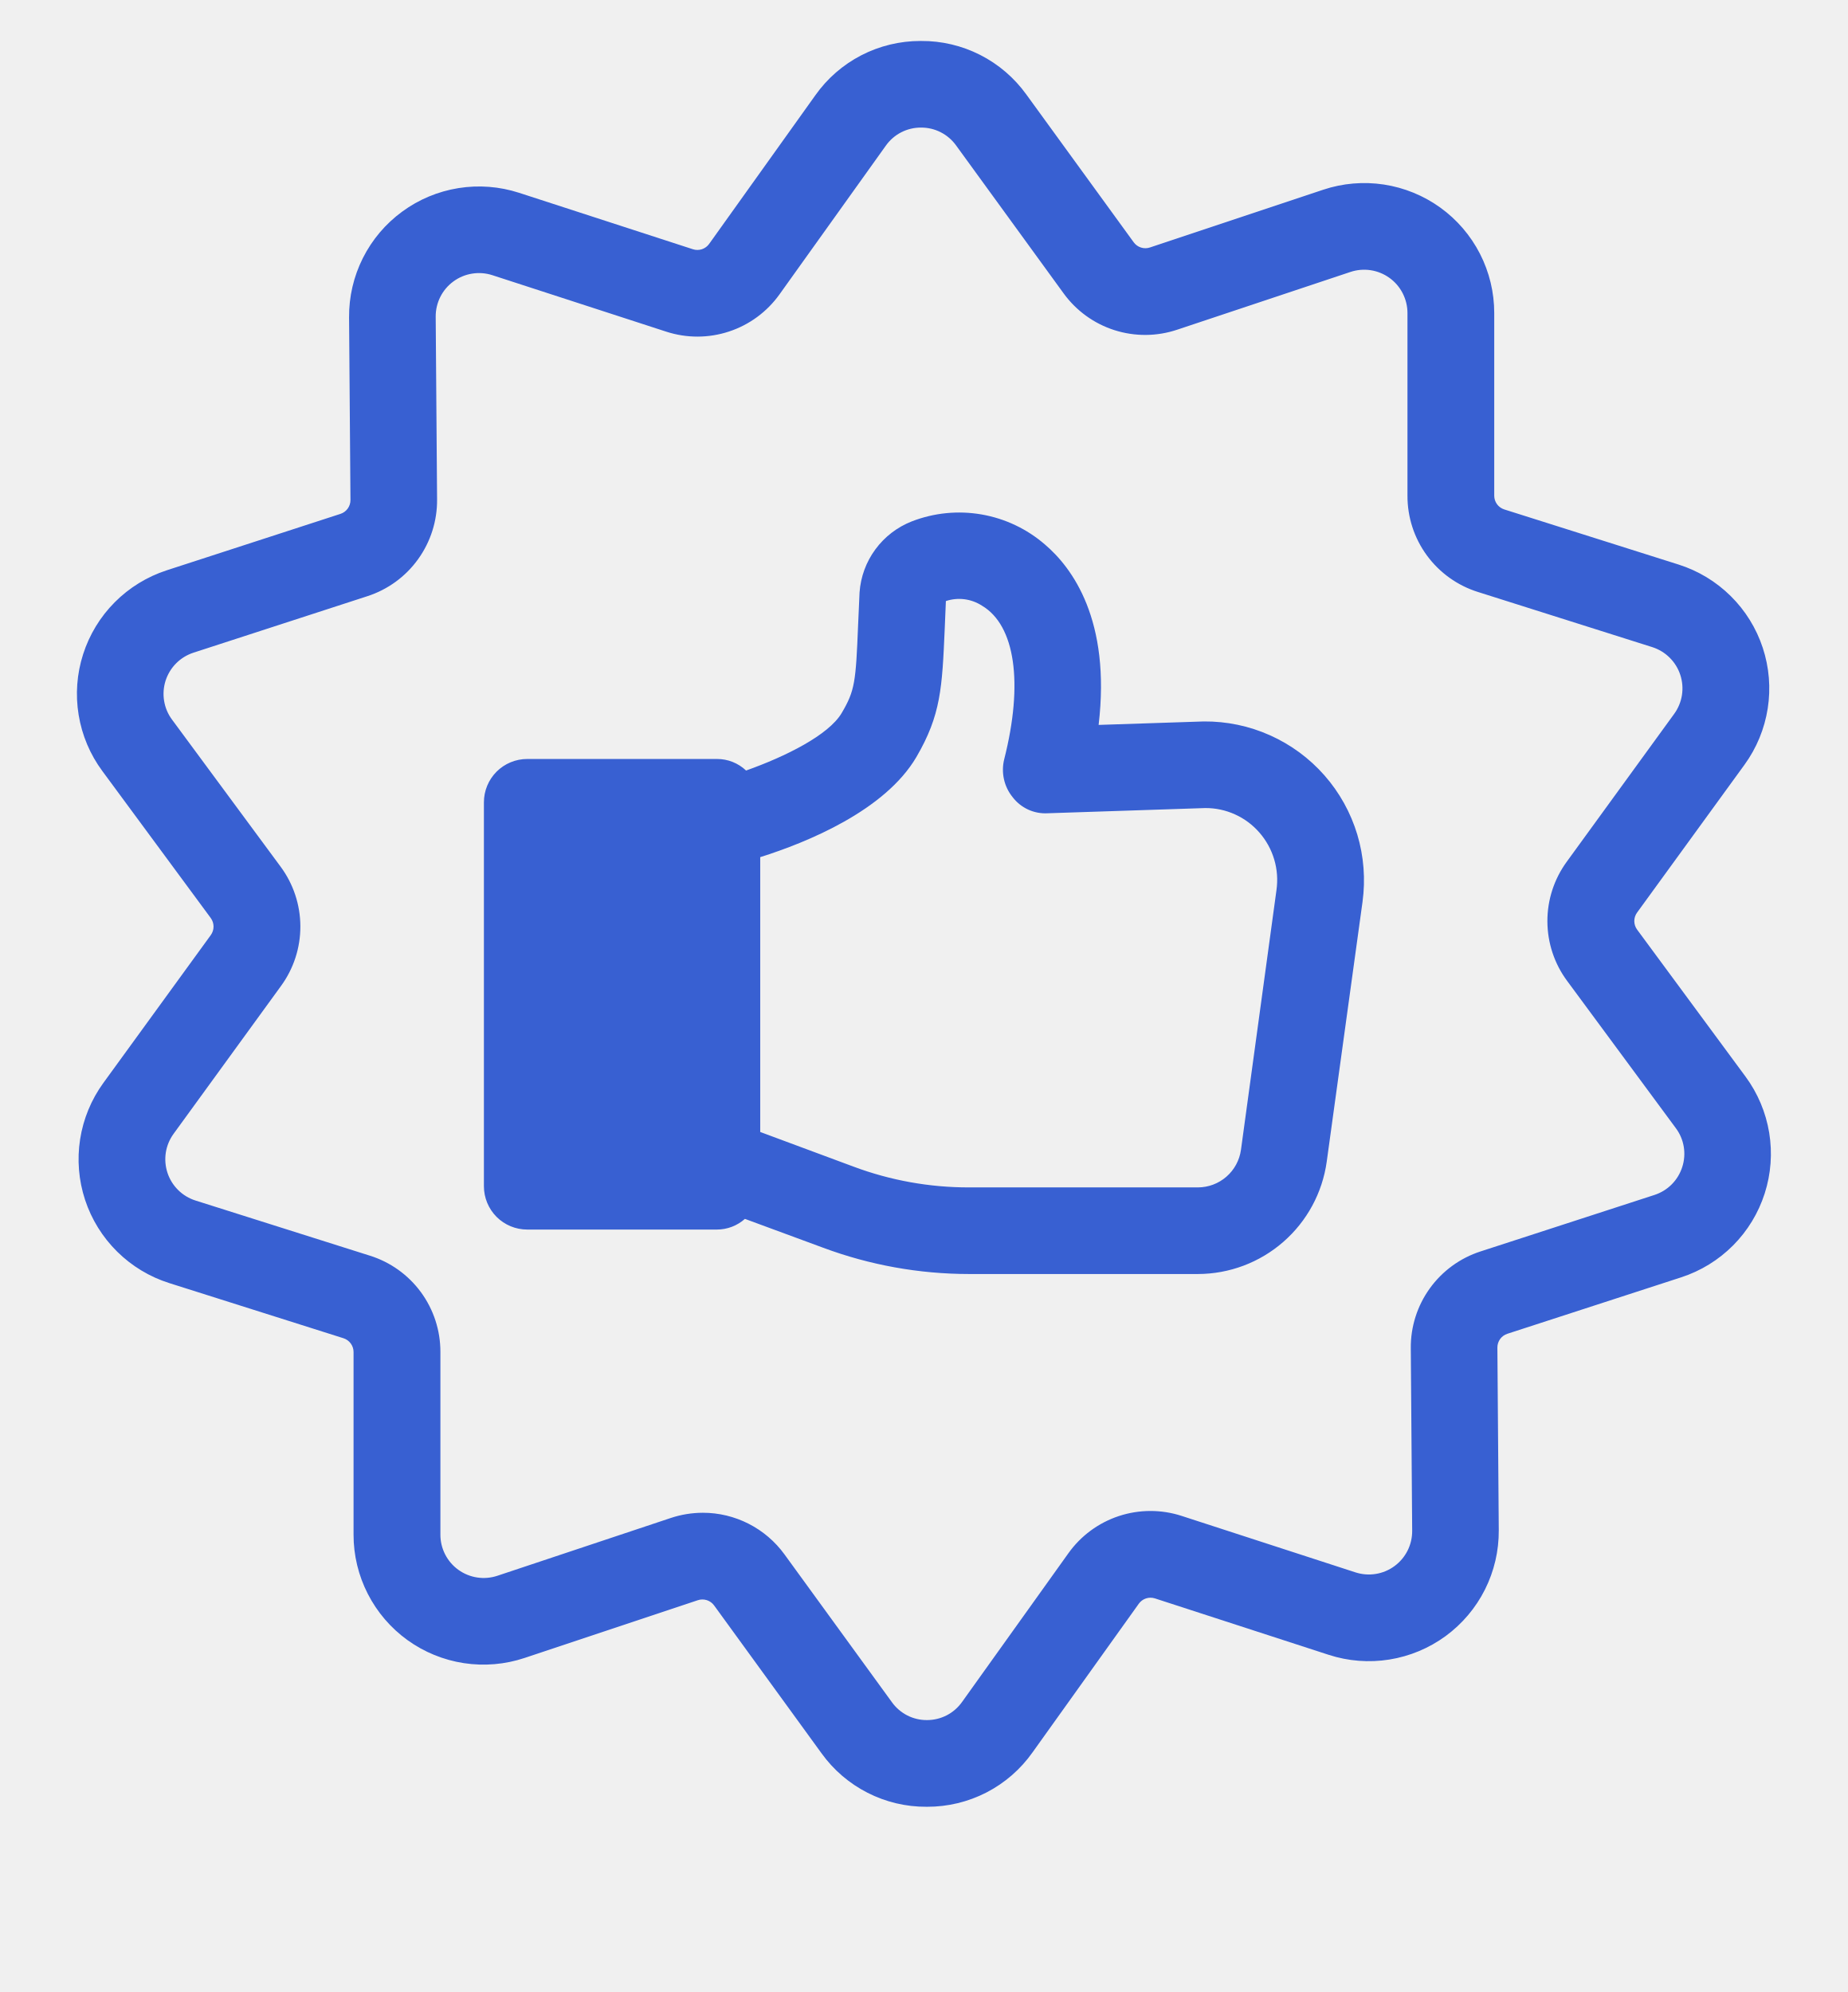
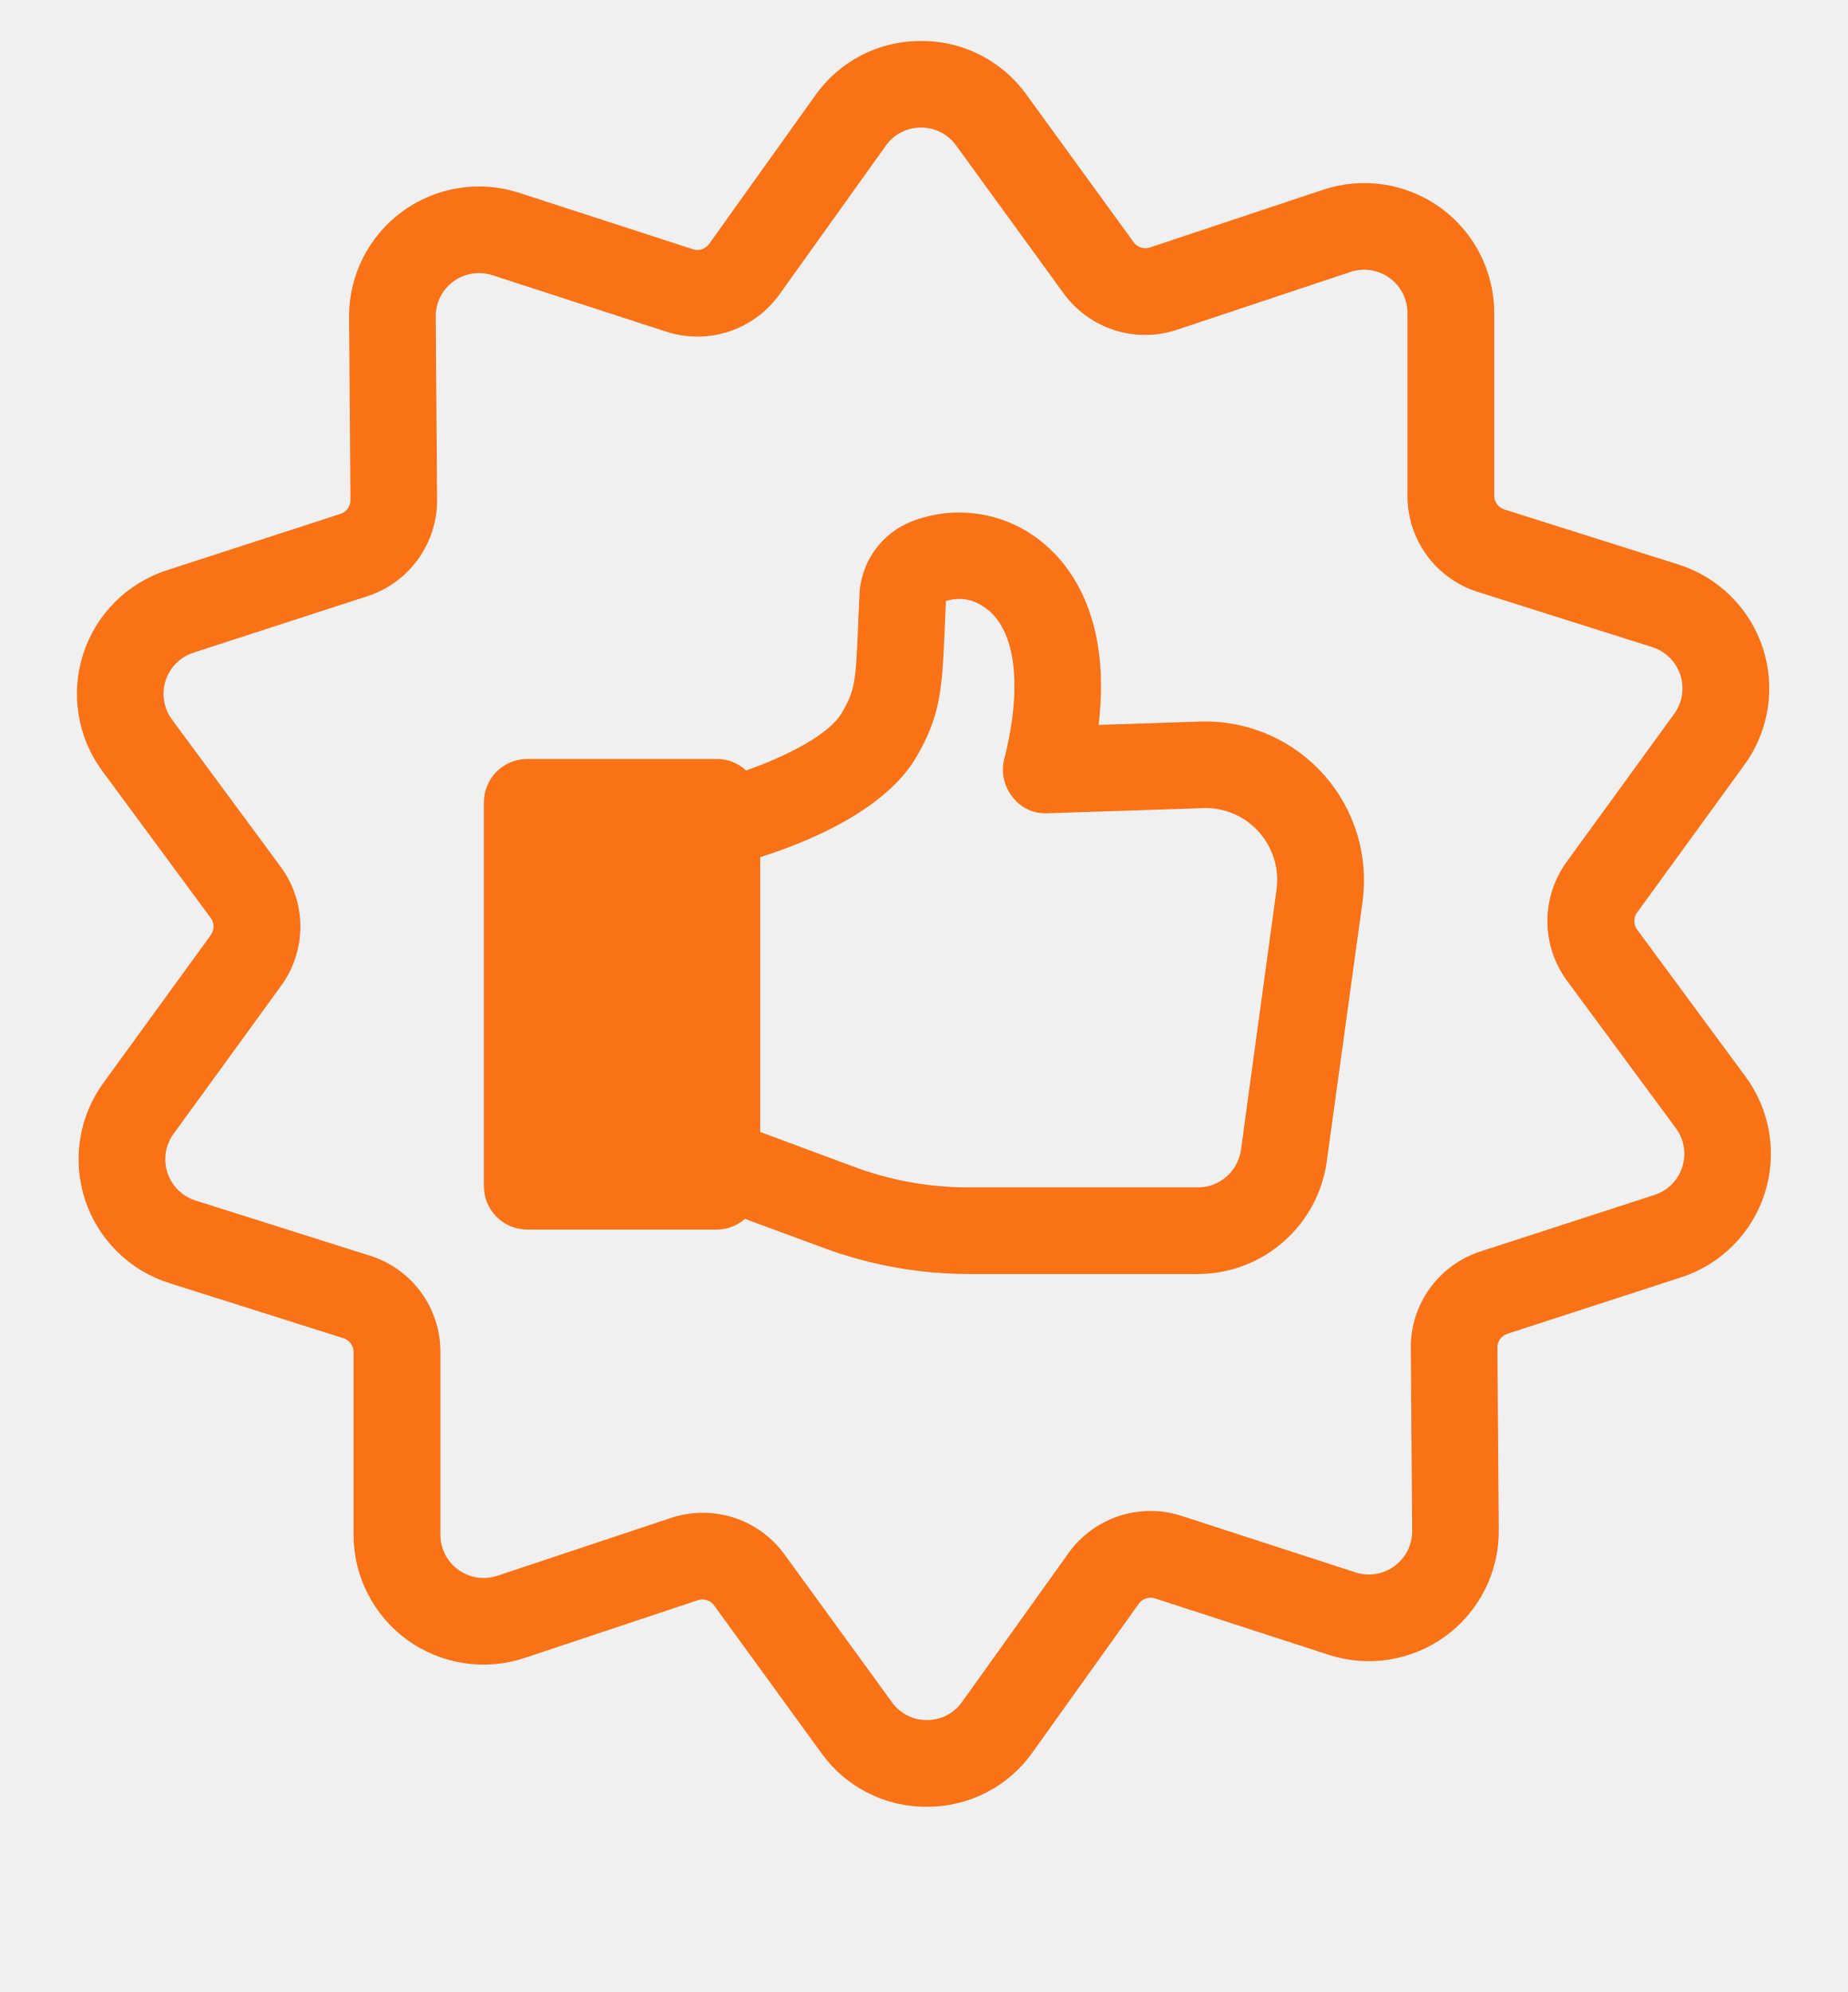
<svg xmlns="http://www.w3.org/2000/svg" width="64" height="69" viewBox="0 0 64 69" fill="none">
-   <g clip-path="url(#clip0_4454_2231)">
-     <path d="M60.456 37.293L56.7 32.2C56.637 32.114 56.603 32.011 56.603 31.904C56.603 31.798 56.637 31.695 56.7 31.609L60.42 26.489C60.839 25.912 61.114 25.244 61.224 24.54C61.334 23.835 61.275 23.115 61.052 22.438C60.829 21.76 60.448 21.146 59.941 20.645C59.434 20.144 58.815 19.77 58.136 19.555L52.1 17.646C51.999 17.614 51.91 17.55 51.848 17.465C51.785 17.379 51.752 17.276 51.752 17.17V10.842C51.752 10.129 51.583 9.426 51.258 8.791C50.933 8.156 50.462 7.607 49.883 7.19C49.304 6.773 48.635 6.5 47.93 6.392C47.225 6.285 46.504 6.346 45.828 6.572L39.828 8.572C39.727 8.606 39.618 8.607 39.517 8.574C39.415 8.542 39.327 8.478 39.265 8.392L35.545 3.271C35.129 2.694 34.581 2.224 33.947 1.902C33.313 1.58 32.611 1.414 31.9 1.419H31.883C31.169 1.418 30.465 1.588 29.831 1.915C29.197 2.242 28.651 2.717 28.239 3.3L24.561 8.448C24.499 8.535 24.411 8.599 24.311 8.633C24.21 8.666 24.101 8.667 24 8.634L17.98 6.679C17.302 6.459 16.581 6.403 15.877 6.516C15.173 6.629 14.506 6.907 13.931 7.329C13.355 7.75 12.888 8.302 12.568 8.939C12.248 9.576 12.084 10.28 12.09 10.993L12.138 17.32C12.139 17.427 12.105 17.53 12.043 17.617C11.981 17.703 11.893 17.767 11.792 17.8L5.773 19.755C5.095 19.976 4.479 20.354 3.976 20.859C3.472 21.364 3.097 21.982 2.879 22.661C2.661 23.34 2.608 24.06 2.724 24.764C2.839 25.468 3.12 26.134 3.544 26.707L7.3 31.8C7.362 31.886 7.396 31.989 7.396 32.096C7.396 32.202 7.362 32.305 7.3 32.391L3.58 37.511C3.161 38.088 2.885 38.756 2.775 39.461C2.665 40.165 2.724 40.885 2.947 41.563C3.17 42.24 3.551 42.854 4.058 43.355C4.565 43.856 5.184 44.23 5.864 44.445L11.897 46.355C11.998 46.387 12.086 46.451 12.148 46.536C12.211 46.622 12.245 46.725 12.245 46.831V53.159C12.244 53.872 12.414 54.575 12.739 55.21C13.064 55.845 13.535 56.394 14.113 56.811C14.692 57.228 15.361 57.501 16.066 57.609C16.771 57.716 17.492 57.655 18.169 57.429L24.169 55.429C24.269 55.395 24.378 55.395 24.48 55.427C24.581 55.459 24.669 55.523 24.732 55.609L28.452 60.73C28.866 61.307 29.413 61.776 30.047 62.099C30.68 62.422 31.381 62.588 32.092 62.584H32.109C32.824 62.586 33.529 62.416 34.165 62.089C34.801 61.761 35.348 61.284 35.761 60.7L39.439 55.554C39.5 55.467 39.587 55.402 39.688 55.368C39.789 55.334 39.898 55.334 40 55.366L46.019 57.321C46.697 57.541 47.417 57.597 48.121 57.484C48.825 57.371 49.492 57.093 50.068 56.672C50.643 56.25 51.11 55.698 51.43 55.061C51.75 54.424 51.914 53.72 51.909 53.007L51.861 46.68C51.86 46.574 51.893 46.47 51.955 46.383C52.017 46.297 52.105 46.233 52.207 46.2L58.226 44.245C58.904 44.025 59.52 43.646 60.023 43.141C60.526 42.636 60.902 42.018 61.119 41.34C61.337 40.661 61.39 39.94 61.275 39.236C61.159 38.533 60.879 37.867 60.456 37.293ZM58.264 40.423C58.192 40.65 58.067 40.856 57.899 41.025C57.731 41.194 57.525 41.319 57.299 41.392L51.28 43.347C50.572 43.575 49.956 44.024 49.521 44.627C49.086 45.23 48.855 45.956 48.862 46.7L48.91 53.027C48.911 53.265 48.857 53.499 48.75 53.712C48.643 53.924 48.488 54.108 48.296 54.248C48.104 54.389 47.882 54.482 47.648 54.519C47.413 54.557 47.173 54.538 46.947 54.465L40.929 52.51C40.221 52.279 39.458 52.281 38.751 52.514C38.045 52.747 37.431 53.2 37 53.807L33.32 58.954C33.182 59.148 33 59.307 32.789 59.416C32.577 59.525 32.343 59.581 32.105 59.581C31.868 59.583 31.634 59.527 31.423 59.42C31.212 59.312 31.03 59.156 30.892 58.963L27.171 53.843C26.847 53.396 26.421 53.032 25.929 52.781C25.437 52.53 24.893 52.399 24.341 52.4C23.962 52.401 23.587 52.462 23.228 52.582L17.228 54.582C17.002 54.657 16.762 54.678 16.527 54.642C16.291 54.606 16.068 54.515 15.875 54.376C15.682 54.237 15.525 54.054 15.417 53.842C15.309 53.63 15.252 53.396 15.253 53.158V46.83C15.255 46.086 15.019 45.361 14.579 44.76C14.139 44.16 13.519 43.716 12.809 43.494L6.773 41.585C6.546 41.513 6.339 41.389 6.17 41.221C6.001 41.054 5.874 40.849 5.8 40.623C5.726 40.397 5.707 40.157 5.743 39.922C5.78 39.687 5.873 39.464 6.013 39.272L9.732 34.153C10.171 33.552 10.406 32.827 10.403 32.083C10.4 31.339 10.16 30.616 9.717 30.018L5.958 24.926C5.816 24.735 5.722 24.513 5.684 24.278C5.645 24.044 5.663 23.803 5.735 23.577C5.808 23.351 5.933 23.145 6.101 22.976C6.268 22.808 6.474 22.682 6.7 22.608L12.719 20.653C13.427 20.425 14.043 19.977 14.478 19.373C14.913 18.77 15.145 18.044 15.138 17.3L15.09 10.97C15.088 10.732 15.143 10.498 15.249 10.286C15.356 10.073 15.511 9.889 15.703 9.749C15.895 9.608 16.117 9.515 16.352 9.478C16.586 9.44 16.827 9.459 17.053 9.532L23.071 11.487C23.778 11.718 24.541 11.717 25.247 11.484C25.954 11.252 26.568 10.799 27 10.193L30.68 5.046C30.818 4.851 31 4.692 31.213 4.583C31.425 4.474 31.661 4.418 31.9 4.419C32.136 4.418 32.37 4.473 32.581 4.581C32.792 4.688 32.974 4.845 33.113 5.037L36.834 10.157C37.27 10.76 37.887 11.208 38.595 11.435C39.304 11.662 40.066 11.657 40.772 11.42L46.772 9.42C46.997 9.345 47.237 9.324 47.473 9.36C47.708 9.396 47.931 9.487 48.124 9.626C48.317 9.765 48.474 9.948 48.582 10.16C48.69 10.372 48.747 10.606 48.747 10.844V17.17C48.744 17.914 48.98 18.64 49.42 19.24C49.86 19.84 50.48 20.284 51.191 20.506L57.224 22.415C57.45 22.487 57.657 22.611 57.826 22.779C57.995 22.946 58.122 23.151 58.196 23.377C58.27 23.603 58.29 23.843 58.253 24.078C58.216 24.313 58.124 24.536 57.984 24.728L54.265 29.847C53.826 30.448 53.59 31.173 53.593 31.917C53.596 32.661 53.836 33.385 54.28 33.982L58.039 39.074C58.182 39.264 58.277 39.486 58.316 39.721C58.355 39.956 58.337 40.197 58.264 40.423ZM41.69 24.99L38.05 25.11C38.48 21.47 37.13 19.66 36.19 18.86C35.566 18.32 34.808 17.961 33.996 17.82C33.184 17.679 32.348 17.762 31.58 18.06C31.076 18.257 30.639 18.593 30.319 19.028C29.998 19.464 29.808 19.981 29.77 20.52L29.72 21.65C29.64 23.63 29.61 23.92 29.15 24.7C28.7 25.46 27.22 26.2 25.84 26.69C25.567 26.431 25.205 26.288 24.83 26.29H18.26C17.862 26.29 17.48 26.448 17.199 26.729C16.918 27.011 16.76 27.392 16.76 27.79V41.09C16.76 41.488 16.918 41.869 17.199 42.151C17.48 42.432 17.862 42.59 18.26 42.59H24.83C25.187 42.59 25.532 42.458 25.8 42.22L28.51 43.22C30.125 43.821 31.836 44.129 33.56 44.13H41.49C42.577 44.128 43.627 43.733 44.446 43.018C45.266 42.303 45.8 41.317 45.95 40.24L47.19 31.24C47.297 30.457 47.235 29.661 47.008 28.904C46.78 28.148 46.392 27.449 45.87 26.856C45.348 26.263 44.705 25.79 43.983 25.468C43.262 25.145 42.48 24.983 41.69 24.99ZM44.21 30.83L42.98 39.83C42.929 40.19 42.751 40.52 42.477 40.758C42.204 40.997 41.853 41.129 41.49 41.13H33.56C32.194 41.132 30.839 40.888 29.56 40.41L26.33 39.21V29.69C27.95 29.18 30.65 28.08 31.74 26.22C32.59 24.76 32.63 23.83 32.72 21.78L32.76 20.82C32.967 20.751 33.187 20.73 33.403 20.757C33.619 20.785 33.827 20.861 34.01 20.98C35.16 21.66 35.45 23.66 34.78 26.3C34.724 26.526 34.721 26.762 34.771 26.989C34.821 27.216 34.923 27.429 35.07 27.61C35.211 27.796 35.397 27.945 35.61 28.043C35.822 28.14 36.056 28.184 36.29 28.17L41.74 27.99C42.096 27.987 42.448 28.062 42.773 28.209C43.097 28.355 43.386 28.571 43.62 28.84C43.855 29.11 44.03 29.427 44.132 29.771C44.234 30.114 44.26 30.475 44.21 30.83Z" fill="#3860D2" />
+   <g clip-path="url(#clip0_8_66)">
+     <mask id="mask0_8_66" style="mask-type:luminance" maskUnits="userSpaceOnUse" x="0" y="0" width="64" height="69">
+       <path d="M64 0H0V69H64V0Z" fill="white" />
+     </mask>
+     <g mask="url(#mask0_8_66)">
+       <path d="M60.456 37.293L56.7 32.2C56.637 32.114 56.603 32.011 56.603 31.904C56.603 31.798 56.637 31.695 56.7 31.609L60.42 26.489C60.839 25.912 61.114 25.244 61.224 24.54C61.334 23.835 61.275 23.115 61.052 22.438C60.829 21.76 60.448 21.146 59.941 20.645C59.434 20.144 58.815 19.77 58.136 19.555L52.1 17.646C51.999 17.614 51.91 17.55 51.848 17.465C51.785 17.379 51.752 17.276 51.752 17.17V10.842C51.752 10.129 51.583 9.426 51.258 8.791C50.933 8.156 50.462 7.607 49.883 7.19C49.304 6.773 48.635 6.5 47.93 6.392C47.225 6.285 46.504 6.346 45.828 6.572L39.828 8.572C39.727 8.606 39.618 8.607 39.517 8.574C39.415 8.542 39.327 8.478 39.265 8.392L35.545 3.271C35.129 2.694 34.581 2.224 33.947 1.902C33.313 1.58 32.611 1.414 31.9 1.419H31.883C31.169 1.418 30.465 1.588 29.831 1.915C29.197 2.242 28.651 2.717 28.239 3.3L24.561 8.448C24.499 8.535 24.411 8.599 24.311 8.633C24.21 8.666 24.101 8.667 24 8.634L17.98 6.679C17.302 6.459 16.581 6.403 15.877 6.516C15.173 6.629 14.506 6.907 13.931 7.329C13.355 7.75 12.888 8.302 12.568 8.939C12.248 9.576 12.084 10.28 12.09 10.993L12.138 17.32C12.139 17.427 12.105 17.53 12.043 17.617C11.981 17.703 11.893 17.767 11.792 17.8L5.773 19.755C5.095 19.976 4.479 20.354 3.976 20.859C3.472 21.364 3.097 21.982 2.879 22.661C2.661 23.34 2.608 24.06 2.724 24.764C2.839 25.468 3.12 26.134 3.544 26.707L7.3 31.8C7.362 31.886 7.396 31.989 7.396 32.096C7.396 32.202 7.362 32.305 7.3 32.391L3.58 37.511C3.161 38.088 2.885 38.756 2.775 39.461C2.665 40.165 2.724 40.885 2.947 41.563C3.17 42.24 3.551 42.854 4.058 43.355C4.565 43.856 5.184 44.23 5.864 44.445L11.897 46.355C11.998 46.387 12.086 46.451 12.148 46.536C12.211 46.622 12.245 46.725 12.245 46.831V53.159C12.244 53.872 12.414 54.575 12.739 55.21C13.064 55.845 13.535 56.394 14.113 56.811C14.692 57.228 15.361 57.501 16.066 57.609C16.771 57.716 17.492 57.655 18.169 57.429L24.169 55.429C24.269 55.395 24.378 55.395 24.48 55.427C24.581 55.459 24.669 55.523 24.732 55.609L28.452 60.73C28.866 61.307 29.413 61.776 30.047 62.099C30.68 62.422 31.381 62.588 32.092 62.584H32.109C32.824 62.586 33.529 62.416 34.165 62.089C34.801 61.761 35.348 61.284 35.761 60.7L39.439 55.554C39.5 55.467 39.587 55.402 39.688 55.368C39.789 55.334 39.898 55.334 40 55.366L46.019 57.321C46.697 57.541 47.417 57.597 48.121 57.484C48.825 57.371 49.492 57.093 50.068 56.672C50.643 56.25 51.11 55.698 51.43 55.061C51.75 54.424 51.914 53.72 51.909 53.007L51.861 46.68C51.86 46.574 51.893 46.47 51.955 46.383C52.017 46.297 52.105 46.233 52.207 46.2L58.226 44.245C58.904 44.025 59.52 43.646 60.023 43.141C60.526 42.636 60.902 42.018 61.119 41.34C61.337 40.661 61.39 39.94 61.275 39.236C61.159 38.533 60.879 37.867 60.456 37.293ZM58.264 40.423C58.192 40.65 58.067 40.856 57.899 41.025C57.731 41.194 57.525 41.319 57.299 41.392L51.28 43.347C50.572 43.575 49.956 44.024 49.521 44.627C49.086 45.23 48.855 45.956 48.862 46.7L48.91 53.027C48.911 53.265 48.857 53.499 48.75 53.712C48.643 53.924 48.488 54.108 48.296 54.248C48.104 54.389 47.882 54.482 47.648 54.519C47.413 54.557 47.173 54.538 46.947 54.465L40.929 52.51C40.221 52.279 39.458 52.281 38.751 52.514C38.045 52.747 37.431 53.2 37 53.807L33.32 58.954C33.182 59.148 33 59.307 32.789 59.416C32.577 59.525 32.343 59.581 32.105 59.581C31.868 59.583 31.634 59.527 31.423 59.42C31.212 59.312 31.03 59.156 30.892 58.963L27.171 53.843C26.847 53.396 26.421 53.032 25.929 52.781C25.437 52.53 24.893 52.399 24.341 52.4C23.962 52.401 23.587 52.462 23.228 52.582L17.228 54.582C17.002 54.657 16.762 54.678 16.527 54.642C16.291 54.606 16.068 54.515 15.875 54.376C15.682 54.237 15.525 54.054 15.417 53.842C15.309 53.63 15.252 53.396 15.253 53.158V46.83C15.255 46.086 15.019 45.361 14.579 44.76C14.139 44.16 13.519 43.716 12.809 43.494L6.773 41.585C6.546 41.513 6.339 41.389 6.17 41.221C6.001 41.054 5.874 40.849 5.8 40.623C5.726 40.397 5.707 40.157 5.743 39.922C5.78 39.687 5.873 39.464 6.013 39.272L9.732 34.153C10.171 33.552 10.406 32.827 10.403 32.083C10.4 31.339 10.16 30.616 9.717 30.018L5.958 24.926C5.816 24.735 5.722 24.513 5.684 24.278C5.645 24.044 5.663 23.803 5.735 23.577C5.808 23.351 5.933 23.145 6.101 22.976C6.268 22.808 6.474 22.682 6.7 22.608L12.719 20.653C13.427 20.425 14.043 19.977 14.478 19.373C14.913 18.77 15.145 18.044 15.138 17.3L15.09 10.97C15.088 10.732 15.143 10.498 15.249 10.286C15.356 10.073 15.511 9.889 15.703 9.749C15.895 9.608 16.117 9.515 16.352 9.478C16.586 9.44 16.827 9.459 17.053 9.532L23.071 11.487C23.778 11.718 24.541 11.717 25.247 11.484C25.954 11.252 26.568 10.799 27 10.193L30.68 5.046C30.818 4.851 31 4.692 31.213 4.583C31.425 4.474 31.661 4.418 31.9 4.419C32.136 4.418 32.37 4.473 32.581 4.581C32.792 4.688 32.974 4.845 33.113 5.037L36.834 10.157C37.27 10.76 37.887 11.208 38.595 11.435C39.304 11.662 40.066 11.657 40.772 11.42L46.772 9.42C46.997 9.345 47.237 9.324 47.473 9.36C47.708 9.396 47.931 9.487 48.124 9.626C48.317 9.765 48.474 9.948 48.582 10.16C48.69 10.372 48.747 10.606 48.747 10.844V17.17C48.744 17.914 48.98 18.64 49.42 19.24C49.86 19.84 50.48 20.284 51.191 20.506L57.224 22.415C57.45 22.487 57.657 22.611 57.826 22.779C57.995 22.946 58.122 23.151 58.196 23.377C58.27 23.603 58.29 23.843 58.253 24.078C58.216 24.313 58.124 24.536 57.984 24.728L54.265 29.847C53.826 30.448 53.59 31.173 53.593 31.917C53.596 32.661 53.836 33.385 54.28 33.982L58.039 39.074C58.182 39.264 58.277 39.486 58.316 39.721C58.355 39.956 58.337 40.197 58.264 40.423ZM41.69 24.99L38.05 25.11C38.48 21.47 37.13 19.66 36.19 18.86C35.566 18.32 34.808 17.961 33.996 17.82C33.184 17.679 32.348 17.762 31.58 18.06C31.076 18.257 30.639 18.593 30.319 19.028C29.998 19.464 29.808 19.981 29.77 20.52L29.72 21.65C29.64 23.63 29.61 23.92 29.15 24.7C28.7 25.46 27.22 26.2 25.84 26.69C25.567 26.431 25.205 26.288 24.83 26.29H18.26C17.862 26.29 17.48 26.448 17.199 26.729C16.918 27.011 16.76 27.392 16.76 27.79V41.09C16.76 41.488 16.918 41.869 17.199 42.151C17.48 42.432 17.862 42.59 18.26 42.59H24.83C25.187 42.59 25.532 42.458 25.8 42.22L28.51 43.22C30.125 43.821 31.836 44.129 33.56 44.13H41.49C42.577 44.128 43.627 43.733 44.446 43.018C45.266 42.303 45.8 41.317 45.95 40.24L47.19 31.24C47.297 30.457 47.235 29.661 47.008 28.904C46.78 28.148 46.392 27.449 45.87 26.856C45.348 26.263 44.705 25.79 43.983 25.468C43.262 25.145 42.48 24.983 41.69 24.99ZM44.21 30.83L42.98 39.83C42.929 40.19 42.751 40.52 42.477 40.758C42.204 40.997 41.853 41.129 41.49 41.13H33.56C32.194 41.132 30.839 40.888 29.56 40.41L26.33 39.21V29.69C27.95 29.18 30.65 28.08 31.74 26.22C32.59 24.76 32.63 23.83 32.72 21.78L32.76 20.82C32.967 20.751 33.187 20.73 33.403 20.757C33.619 20.785 33.827 20.861 34.01 20.98C35.16 21.66 35.45 23.66 34.78 26.3C34.724 26.526 34.721 26.762 34.771 26.989C34.821 27.216 34.923 27.429 35.07 27.61C35.211 27.796 35.397 27.945 35.61 28.043C35.822 28.14 36.056 28.184 36.29 28.17L41.74 27.99C42.096 27.987 42.448 28.062 42.773 28.209C43.097 28.355 43.386 28.571 43.62 28.84C43.855 29.11 44.03 29.427 44.132 29.771C44.234 30.114 44.26 30.475 44.21 30.83Z" fill="#F97316" />
+     </g>
  </g>
  <defs>
-     <clipPath id="clip0_4454_2231">
+     <clipPath id="clip0_8_66">
      <rect width="64" height="69" fill="white" />
    </clipPath>
  </defs>
</svg>
